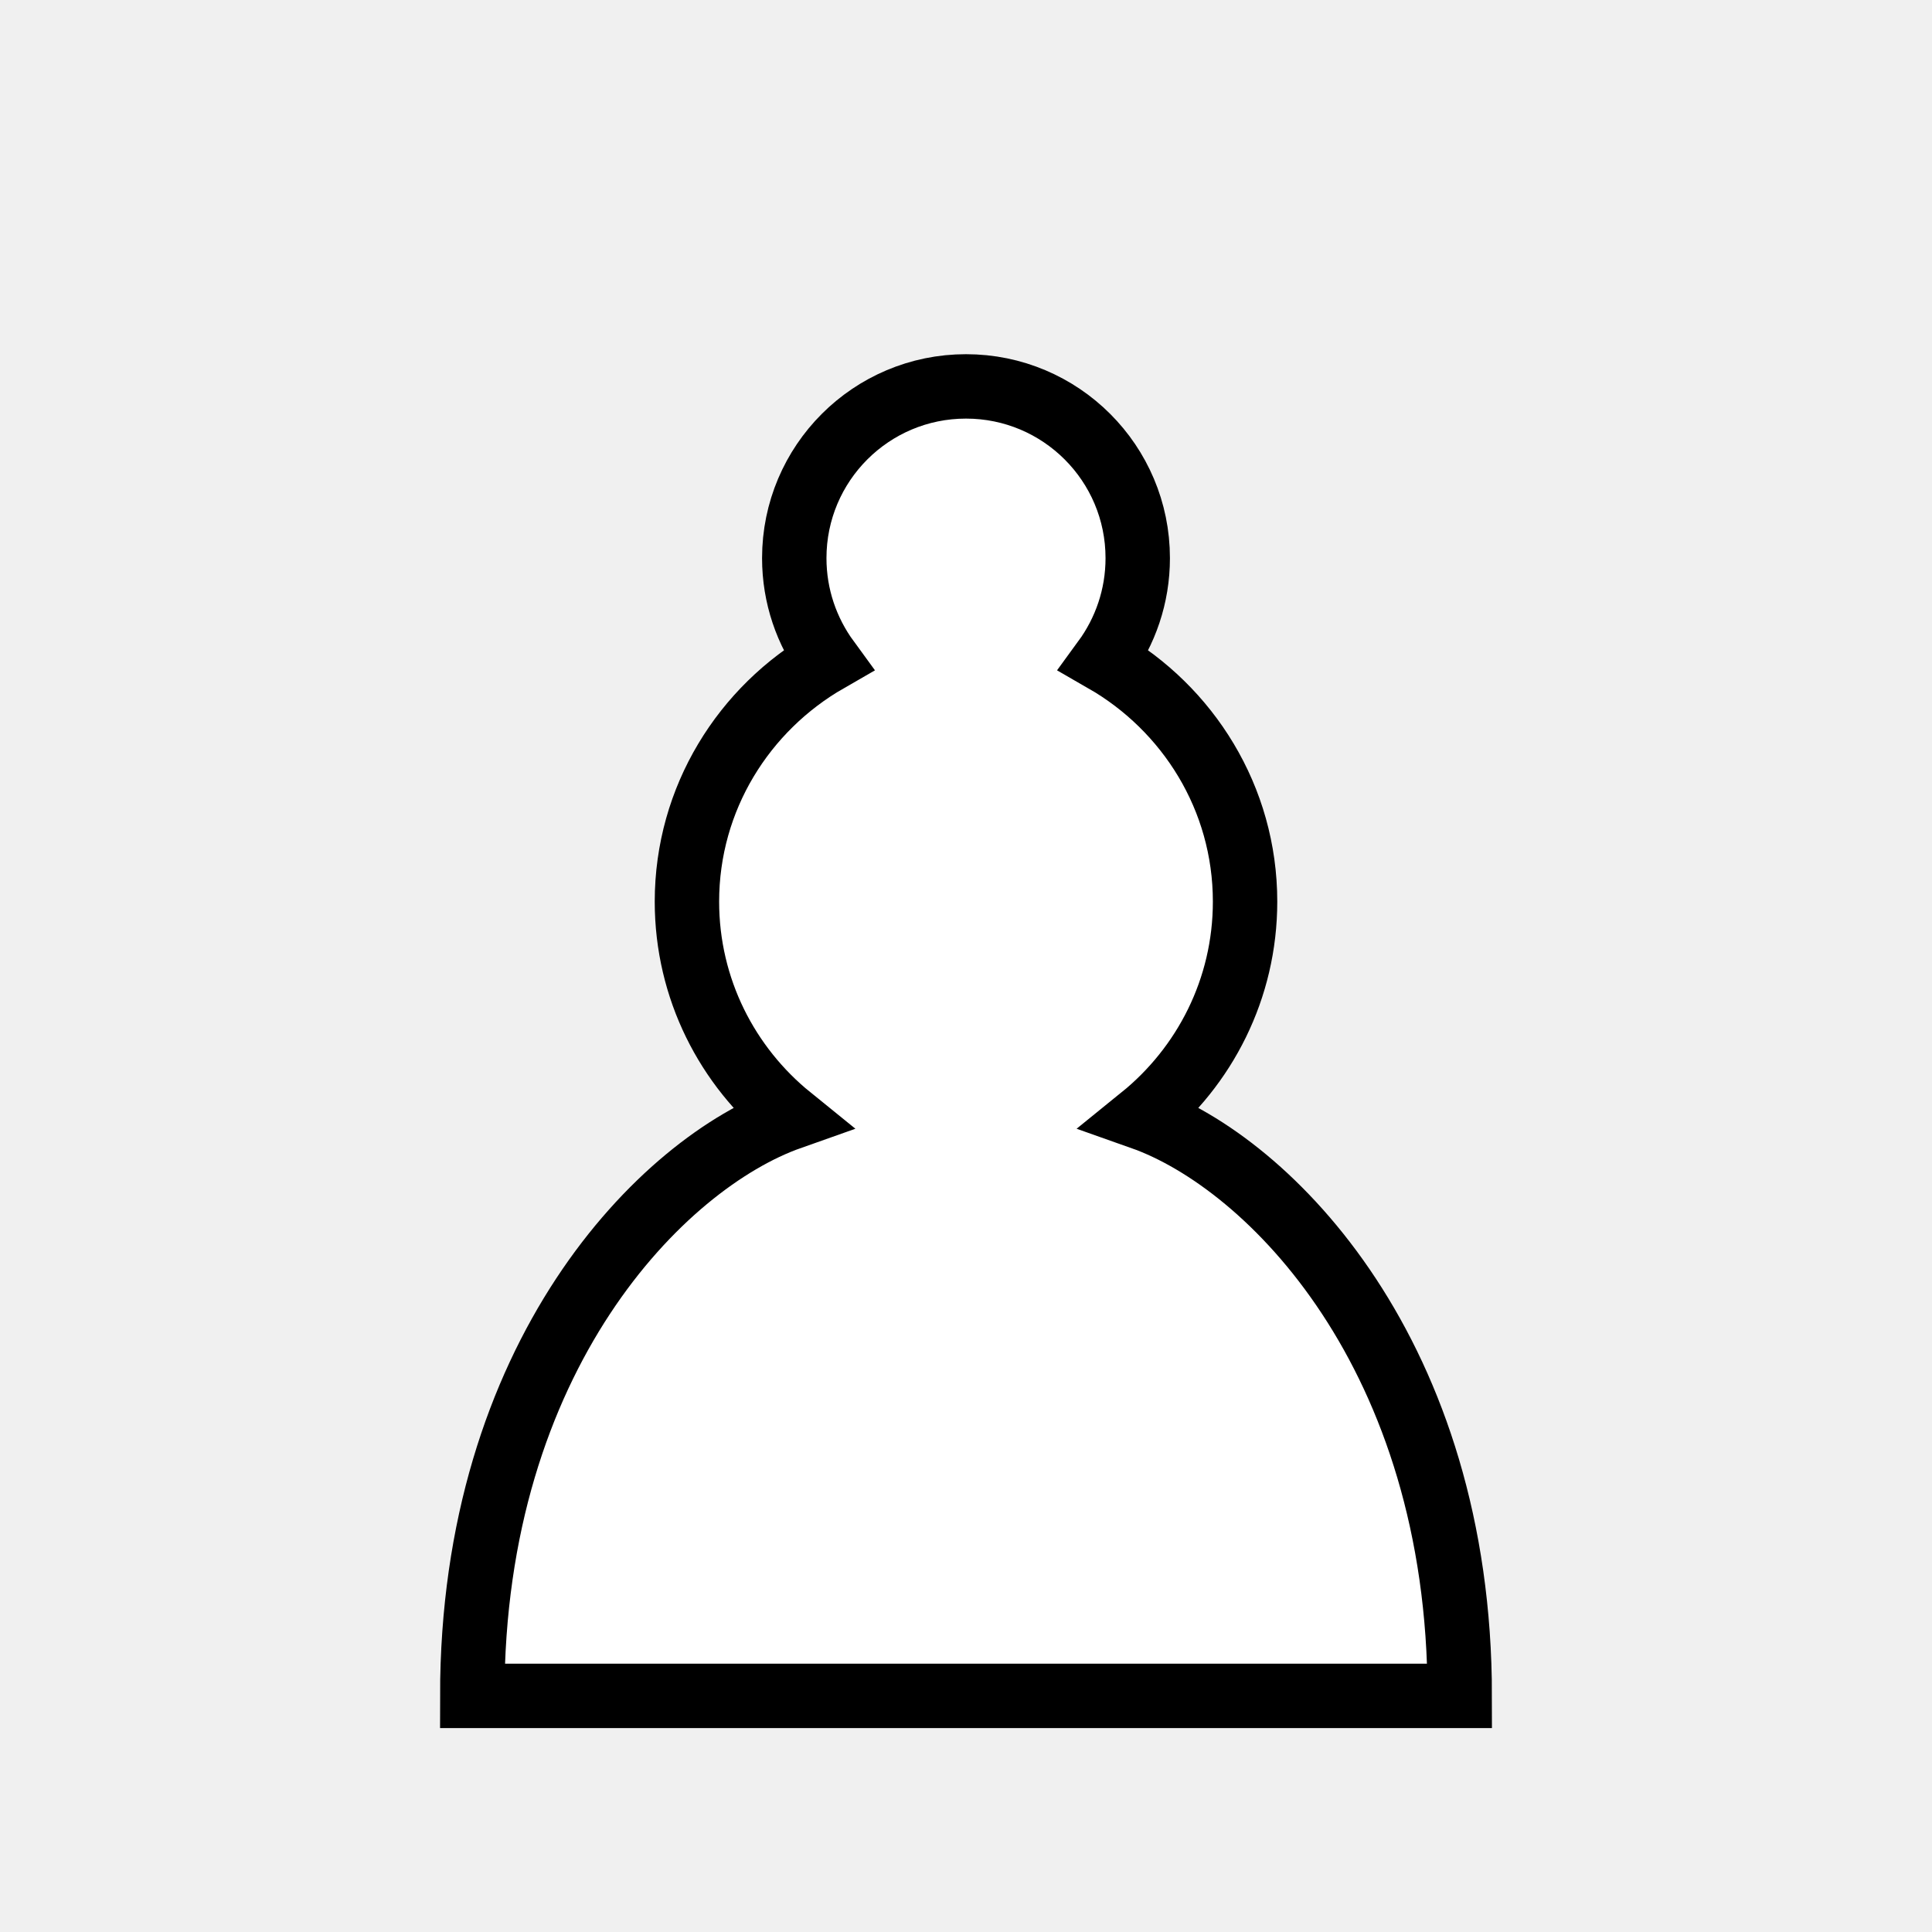
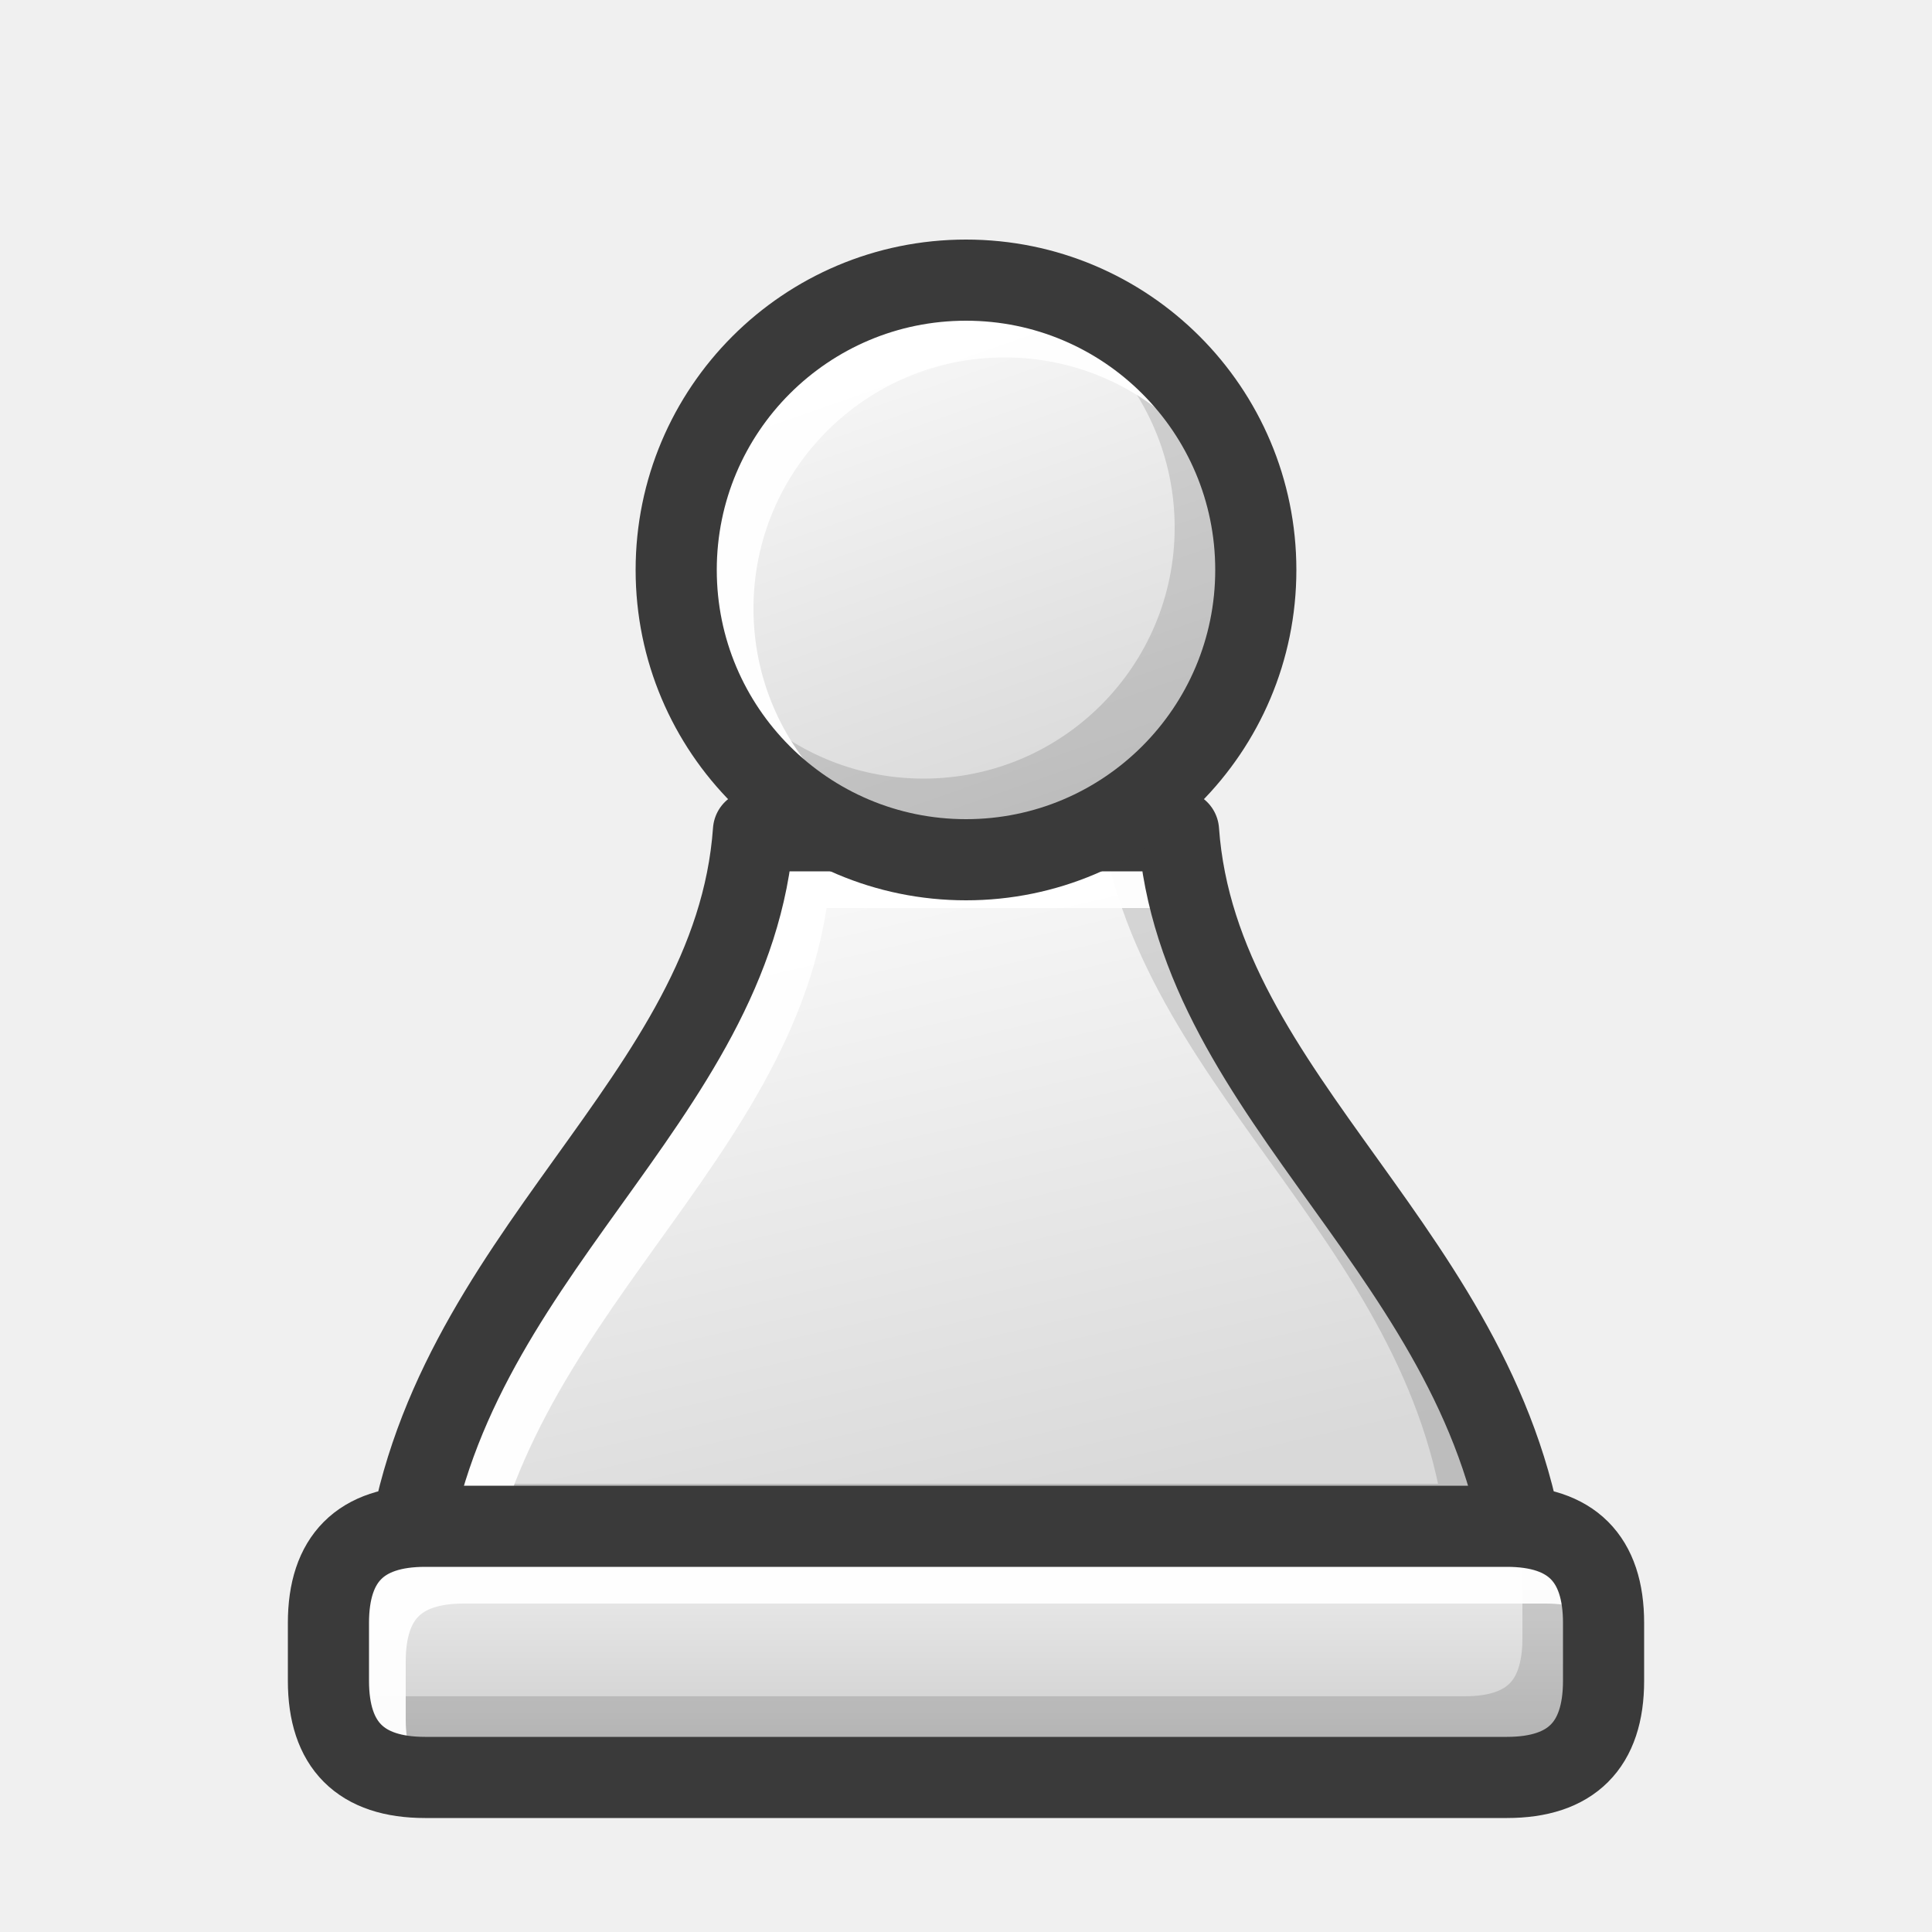
- <svg xmlns="http://www.w3.org/2000/svg" width="45" height="45">
-   <path d="M22.5 9c-2.21 0-4 1.79-4 4 0 .89.29 1.71.78 2.38C17.33 16.5 16 18.59 16 21c0 2.03.94 3.84 2.41 5.03-3 1.06-7.41 5.55-7.41 13.47h23c0-7.92-4.41-12.41-7.41-13.47 1.47-1.19 2.41-3 2.41-5.03 0-2.41-1.33-4.5-3.28-5.62.49-.67.78-1.49.78-2.38 0-2.21-1.79-4-4-4z" fill="#fff" stroke="#000" stroke-width="1.5" stroke-linecap="round" />
+ <svg xmlns="http://www.w3.org/2000/svg" viewBox="0 0 100 100">
+   <defs>
+     <linearGradient id="g" x1="0" y1="0" x2="0.35" y2="1">
+       <stop offset="0" stop-color="#ffffff" />
+       <stop offset="1" stop-color="#d9d9d9" />
+     </linearGradient>
+     <linearGradient id="gb" x1="0" y1="0" x2="0" y2="1">
+       <stop offset="0" stop-color="#f2f2f2" />
+       <stop offset="1" stop-color="#c9c9c9" />
+     </linearGradient>
+     <clipPath id="c0">
+       <path d="M39 43 H61 C62 57 77 65 79 81 H21 C23 65 38 57 39 43 Z" />
+     </clipPath>
+     <clipPath id="c1">
+       <path d="M35 29.5 A15 15 0 1 0 65 29.5 A15 15 0 1 0 35 29.5 Z" />
+     </clipPath>
+     <clipPath id="c2">
+       <path d="M22 79 H78 Q83 79 83 84 V87 Q83 92 78 92 H22 Q17 92 17 87 V84 Q17 79 22 79 Z" />
+     </clipPath>
+   </defs>
+   <path d="M39 43 H61 C62 57 77 65 79 81 H21 C23 65 38 57 39 43 Z" fill="url(#g)" />
+   <g clip-path="url(#c0)" fill="none" stroke-width="4">
+     <path d="M39 43 H61 C62 57 77 65 79 81 H21 C23 65 38 57 39 43 Z" stroke="rgba(0,0,0,0.13)" transform="translate(-2.2 -2.2)" />
+     <path d="M39 43 H61 C62 57 77 65 79 81 H21 C23 65 38 57 39 43 Z" stroke="rgba(255,255,255,0.95)" transform="translate(2 2)" />
+   </g>
+   <path d="M39 43 H61 C62 57 77 65 79 81 H21 C23 65 38 57 39 43 Z" fill="none" stroke="#3a3a3a" stroke-width="4.2" stroke-linejoin="round" />
+   <path d="M35 29.5 A15 15 0 1 0 65 29.5 A15 15 0 1 0 35 29.5 Z" fill="url(#g)" />
+   <g clip-path="url(#c1)" fill="none" stroke-width="4">
+     <path d="M35 29.5 A15 15 0 1 0 65 29.5 A15 15 0 1 0 35 29.5 Z" stroke="rgba(0,0,0,0.13)" transform="translate(-2.2 -2.2)" />
+     <path d="M35 29.5 A15 15 0 1 0 65 29.5 A15 15 0 1 0 35 29.5 Z" stroke="rgba(255,255,255,0.95)" transform="translate(2 2)" />
+   </g>
+   <path d="M35 29.5 A15 15 0 1 0 65 29.5 A15 15 0 1 0 35 29.5 Z" fill="none" stroke="#3a3a3a" stroke-width="4.2" stroke-linejoin="round" />
+   <path d="M22 79 H78 Q83 79 83 84 V87 Q83 92 78 92 H22 Q17 92 17 87 V84 Q17 79 22 79 Z" fill="url(#gb)" />
+   <g clip-path="url(#c2)" fill="none" stroke-width="4">
+     <path d="M22 79 H78 Q83 79 83 84 V87 Q83 92 78 92 H22 Q17 92 17 87 V84 Q17 79 22 79 Z" stroke="rgba(0,0,0,0.13)" transform="translate(-2.2 -2.2)" />
+     <path d="M22 79 H78 Q83 79 83 84 V87 Q83 92 78 92 H22 Q17 92 17 87 V84 Q17 79 22 79 Z" stroke="rgba(255,255,255,0.95)" transform="translate(2 2)" />
+   </g>
+   <path d="M22 79 H78 Q83 79 83 84 V87 Q83 92 78 92 H22 Q17 92 17 87 V84 Q17 79 22 79 Z" fill="none" stroke="#3a3a3a" stroke-width="4.2" stroke-linejoin="round" />
</svg>
